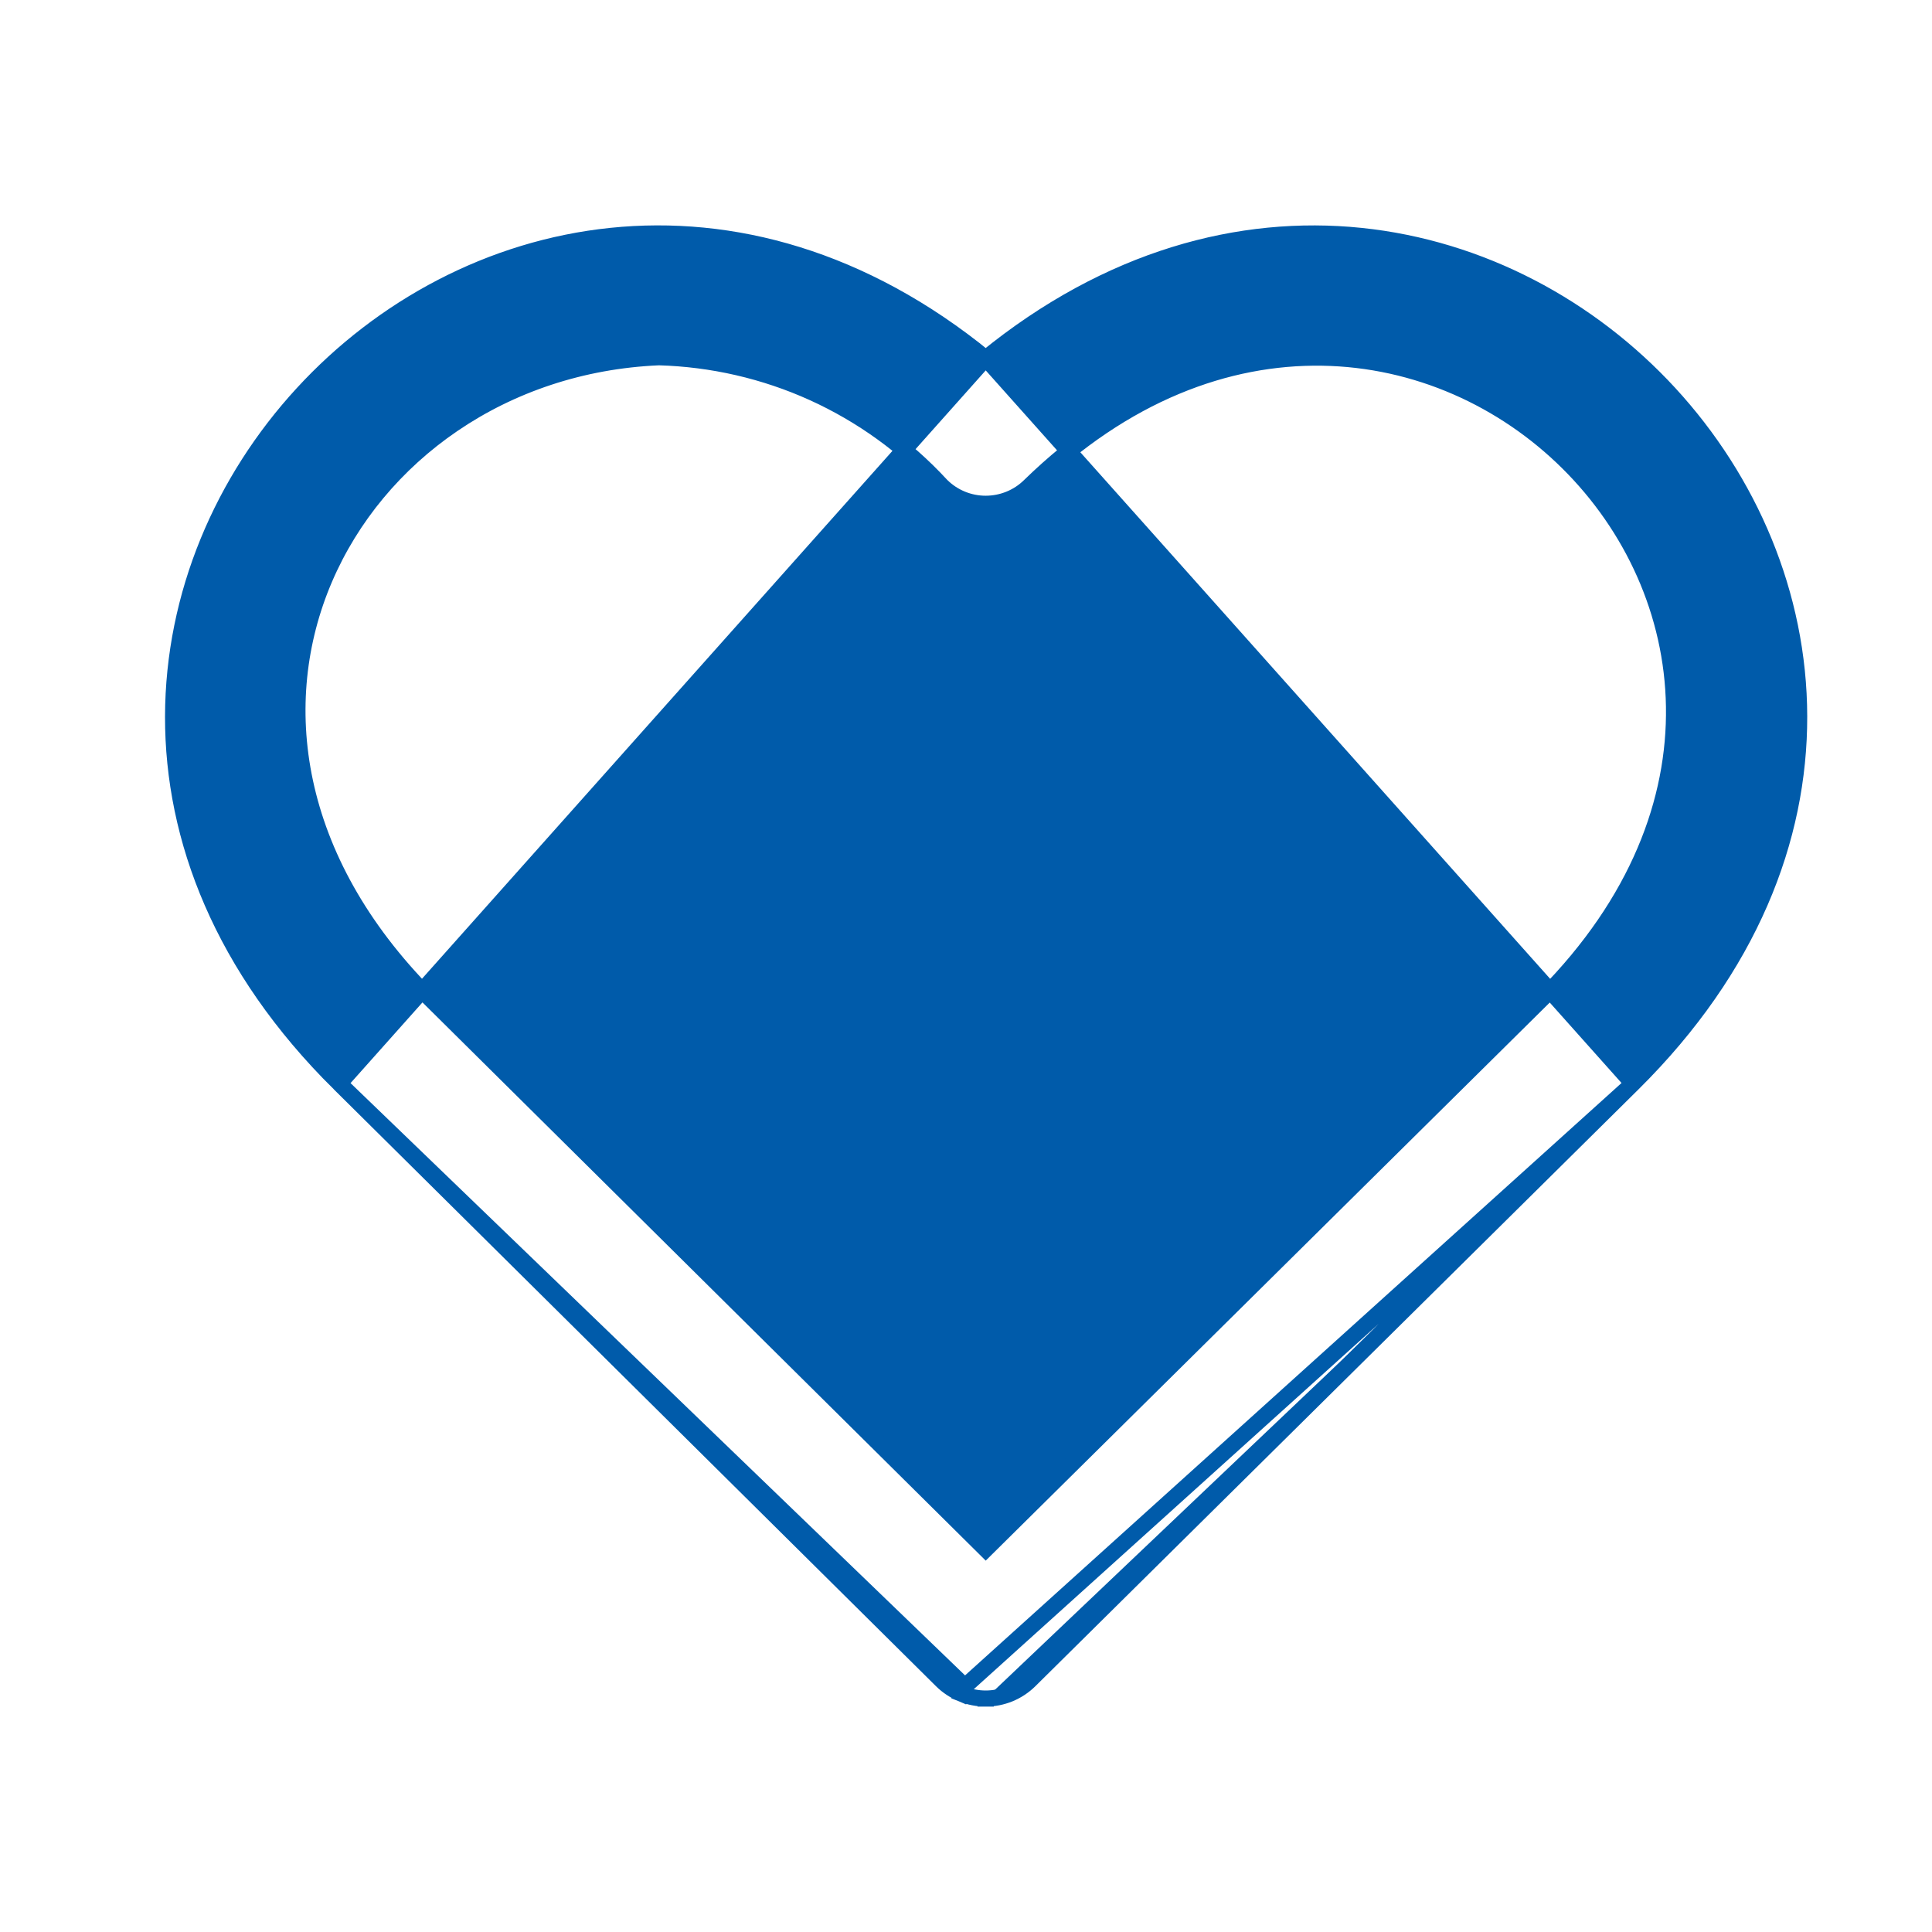
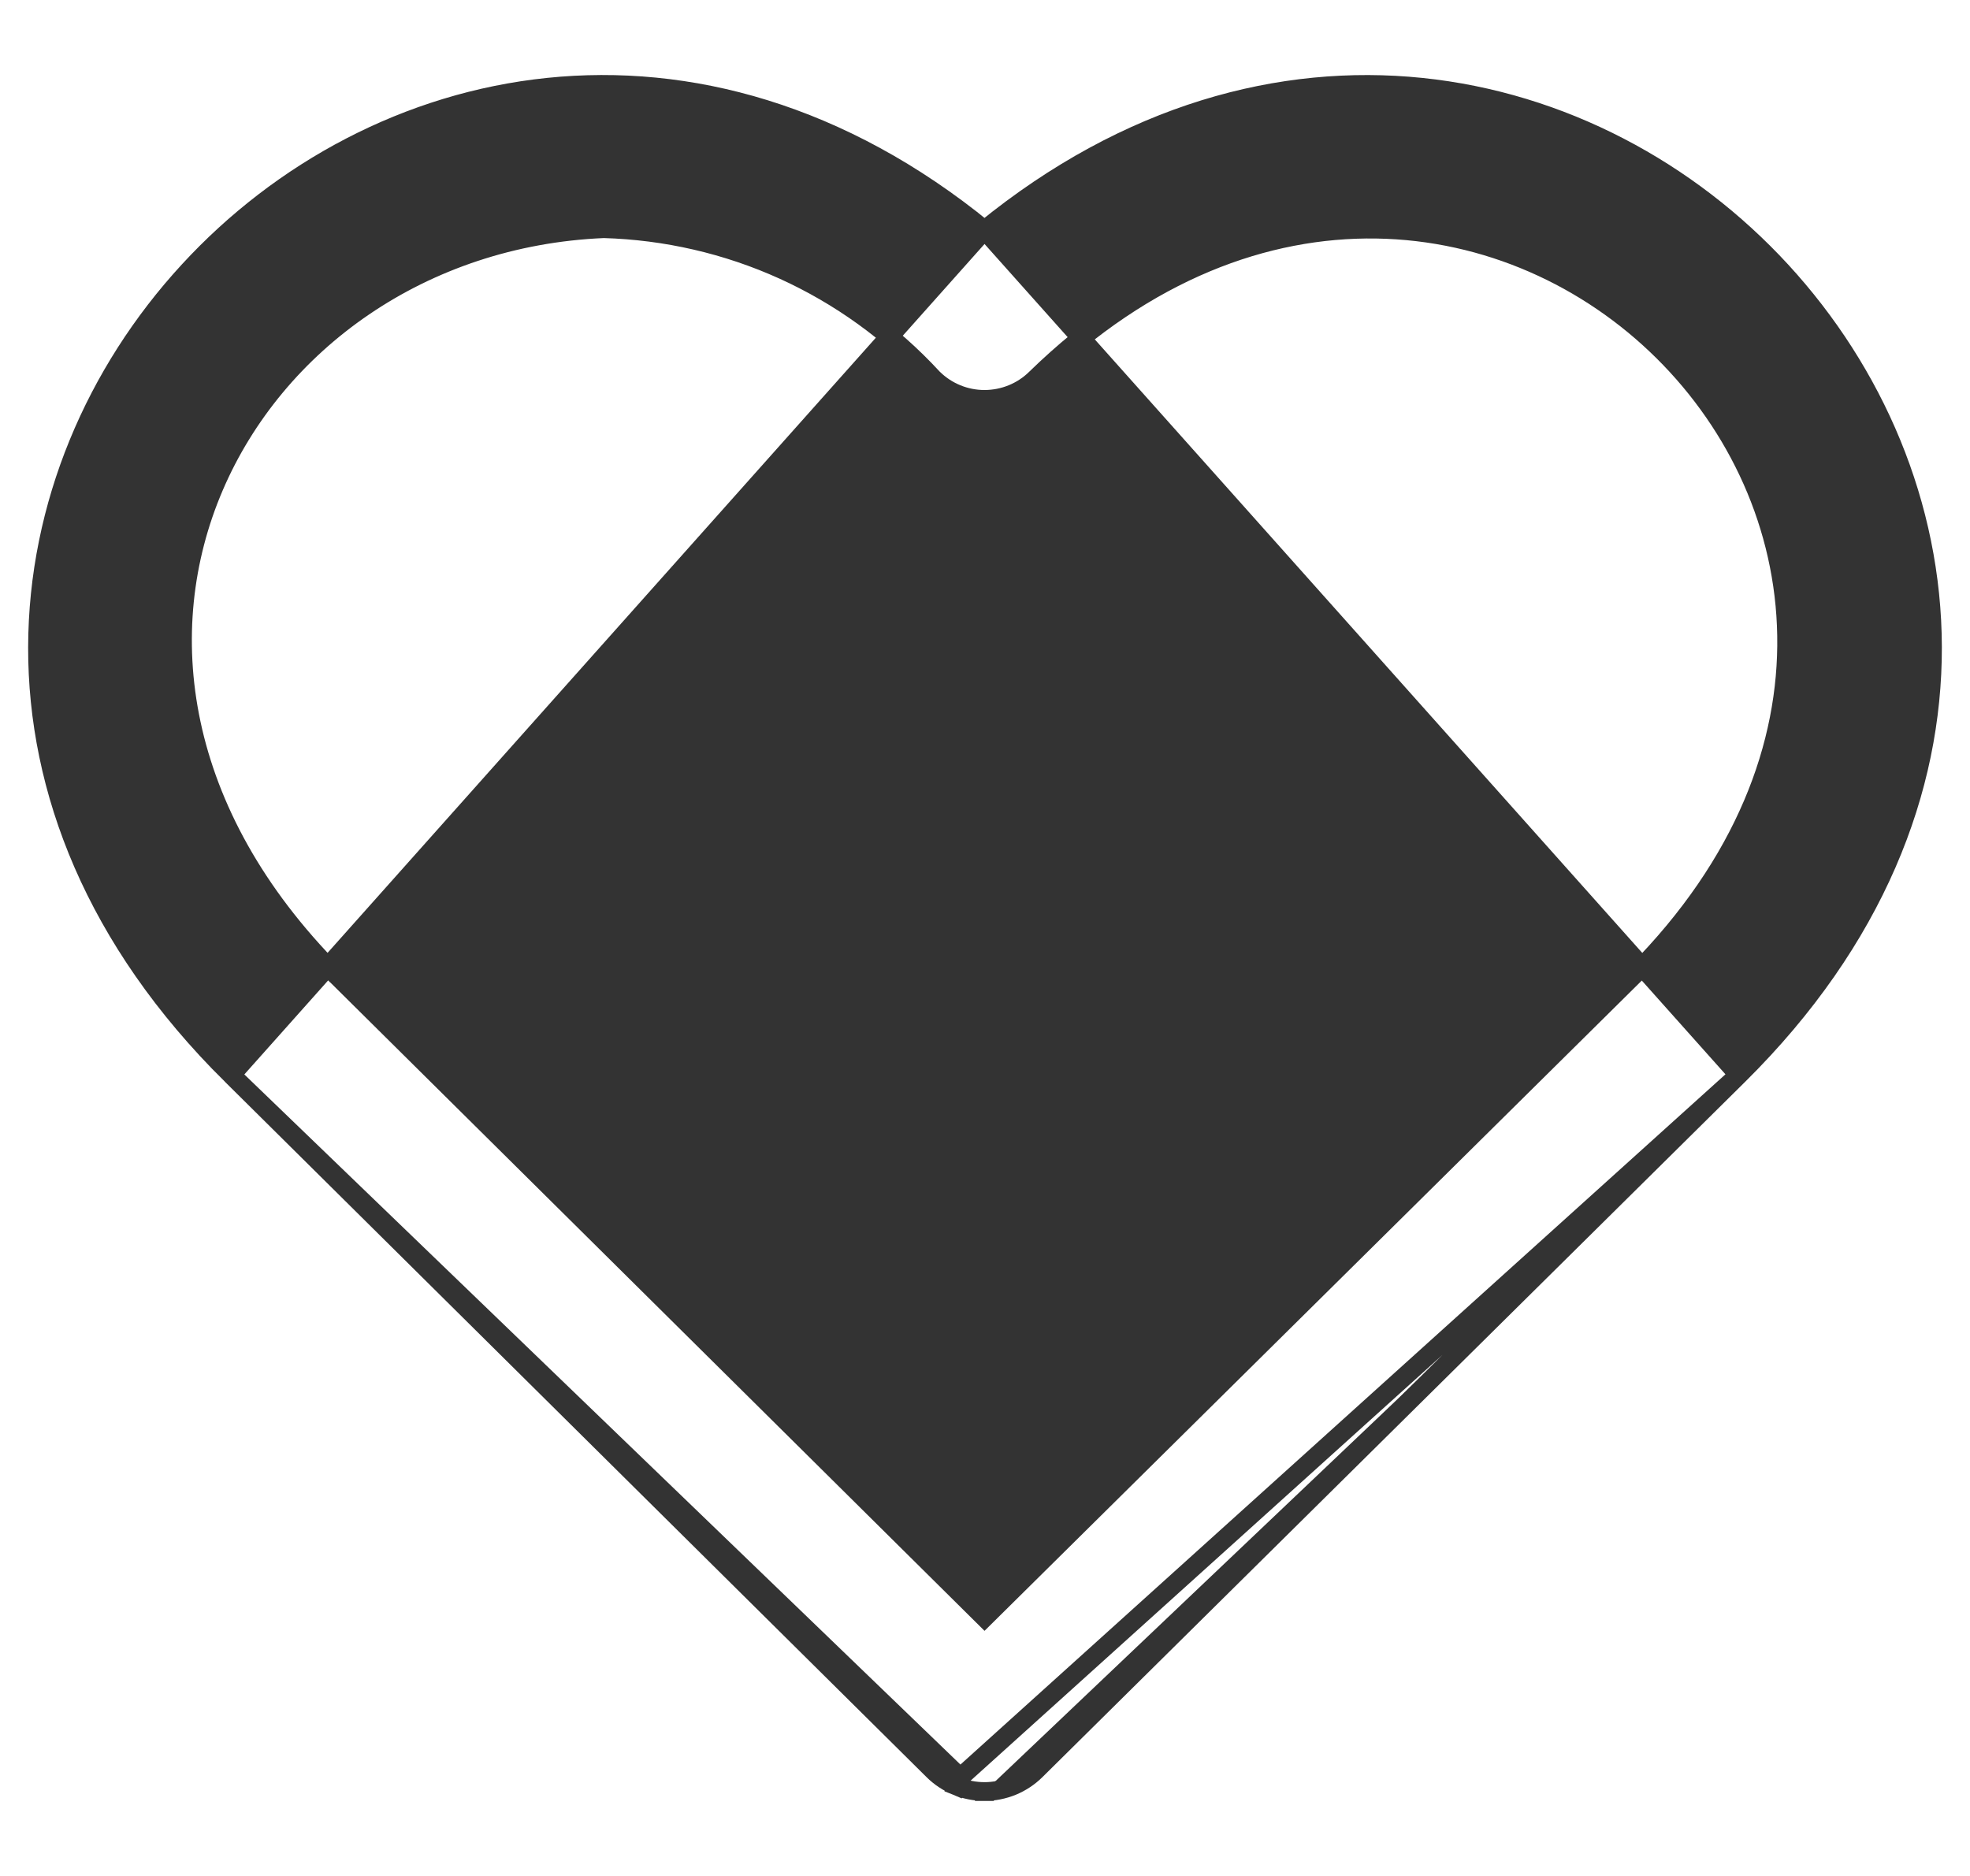
- <svg xmlns="http://www.w3.org/2000/svg" width="24" height="24" viewBox="0 0 24 24" fill="none">
-   <path d="M11.986 20.949L11.948 21.042C11.855 21.003 11.769 20.947 11.697 20.875L4.216 13.46L11.986 20.949ZM11.986 20.949L11.948 21.042C12.042 21.08 12.143 21.1 12.245 21.1M11.986 20.949L20.284 13.461M20.284 13.461L20.284 13.461L12.791 20.876C12.719 20.947 12.634 21.003 12.54 21.042C12.446 21.08 12.346 21.1 12.245 21.1M20.284 13.461C21.74 12.019 22.353 10.416 22.35 8.899C22.347 7.385 21.729 5.965 20.738 4.888C18.767 2.747 15.31 1.954 12.245 4.451M20.284 13.461L12.245 4.451M12.245 21.1C12.245 21.1 12.245 21.1 12.244 21.1L12.245 21L12.245 21.1C12.245 21.1 12.245 21.1 12.245 21.1ZM12.245 4.451C9.182 1.953 5.729 2.747 3.76 4.889C2.769 5.966 2.153 7.386 2.15 8.901C2.147 10.417 2.761 12.02 4.216 13.46L12.245 4.451ZM11.694 6.03L11.694 6.03L11.698 6.034C11.843 6.177 12.039 6.258 12.244 6.258C12.449 6.258 12.646 6.178 12.791 6.035C13.97 4.886 15.246 4.425 16.422 4.443C17.599 4.461 18.683 4.96 19.478 5.748C20.273 6.536 20.777 7.611 20.795 8.777C20.814 9.941 20.348 11.205 19.19 12.373C19.19 12.374 19.19 12.374 19.19 12.374L12.245 19.246L5.311 12.374C5.311 12.374 5.311 12.374 5.311 12.374C3.616 10.665 3.376 8.722 4.031 7.191C4.688 5.656 6.249 4.52 8.186 4.438C8.848 4.457 9.5 4.607 10.102 4.88C10.705 5.154 11.247 5.545 11.694 6.03Z" fill="#005BAA" stroke="#005BAA" stroke-width="0.2" />
+ <svg xmlns="http://www.w3.org/2000/svg" width="21" height="20" viewBox="0 0 21 20" fill="none">
+   <path d="M10.236 18.949L10.198 19.042C10.105 19.003 10.019 18.947 9.947 18.875L2.466 11.46L10.236 18.949ZM10.236 18.949L10.198 19.042C10.292 19.08 10.393 19.1 10.495 19.1M10.236 18.949L18.534 11.461M18.534 11.461L18.534 11.461L11.041 18.876C10.969 18.947 10.884 19.003 10.79 19.042C10.696 19.08 10.596 19.1 10.495 19.1M18.534 11.461C19.99 10.019 20.603 8.416 20.6 6.899C20.597 5.385 19.979 3.965 18.988 2.888C17.017 0.747 13.56 -0.046 10.495 2.451M18.534 11.461L10.495 2.451M10.495 19.1C10.495 19.1 10.495 19.1 10.494 19.1L10.495 19L10.495 19.1C10.495 19.1 10.495 19.1 10.495 19.1ZM10.495 2.451C7.432 -0.047 3.979 0.747 2.01 2.889C1.019 3.966 0.403 5.386 0.4 6.901C0.397 8.417 1.011 10.02 2.466 11.46L10.495 2.451ZM9.944 4.03L9.944 4.03L9.948 4.034C10.093 4.177 10.289 4.258 10.494 4.258C10.699 4.258 10.896 4.178 11.041 4.035C12.22 2.886 13.496 2.425 14.672 2.443C15.849 2.461 16.933 2.96 17.728 3.748C18.523 4.536 19.027 5.611 19.045 6.777C19.064 7.941 18.598 9.205 17.44 10.373C17.44 10.374 17.44 10.374 17.44 10.374L10.495 17.246L3.562 10.374C3.561 10.374 3.561 10.374 3.561 10.374C1.866 8.665 1.626 6.722 2.281 5.191C2.938 3.656 4.499 2.52 6.436 2.438C7.098 2.457 7.75 2.607 8.352 2.88C8.955 3.154 9.497 3.545 9.944 4.03Z" fill="#333333" stroke="#333333" stroke-width="0.2" />
</svg>
